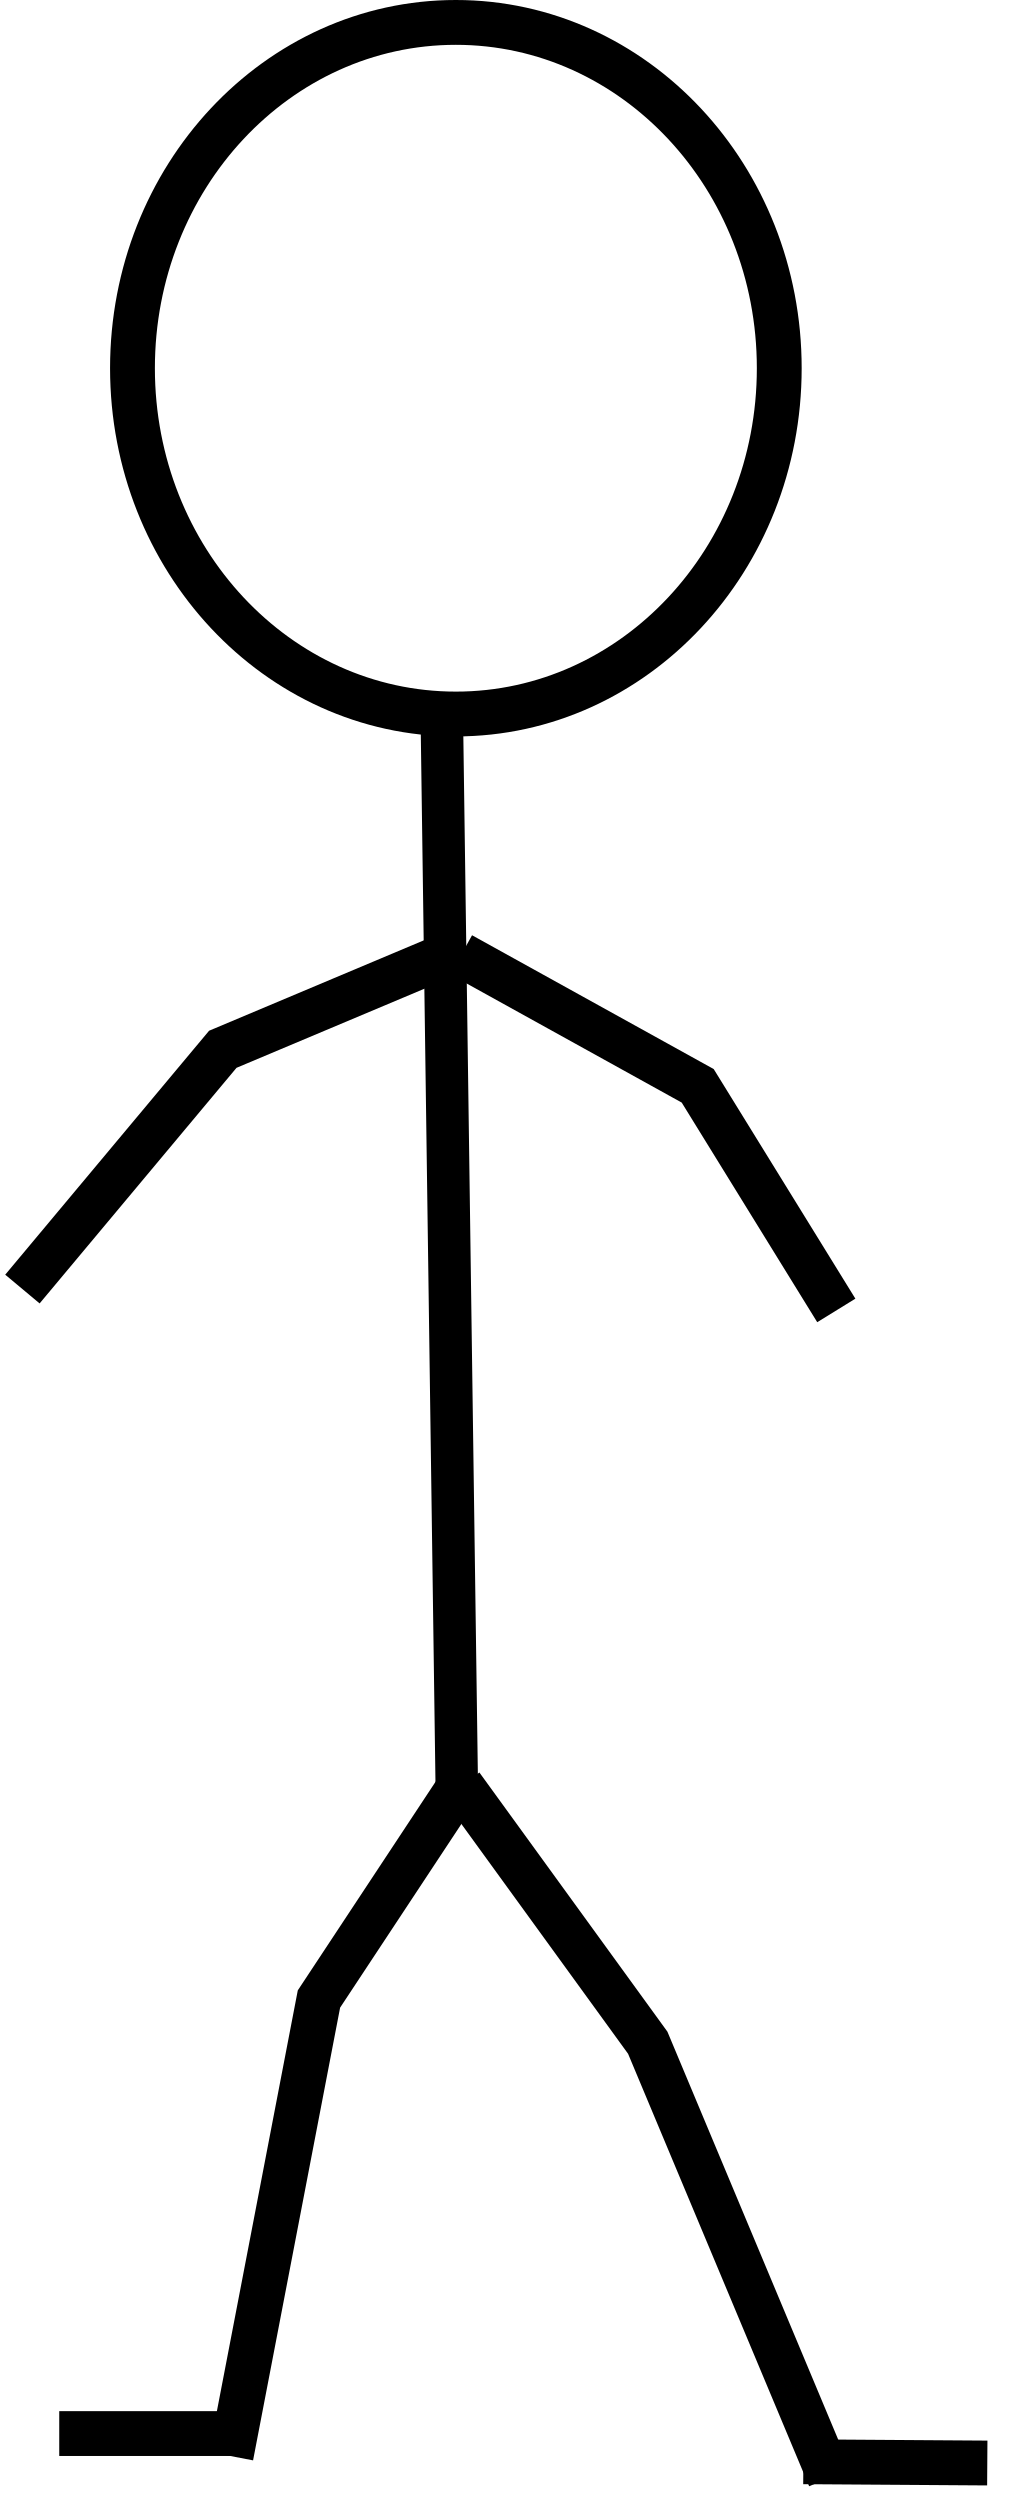
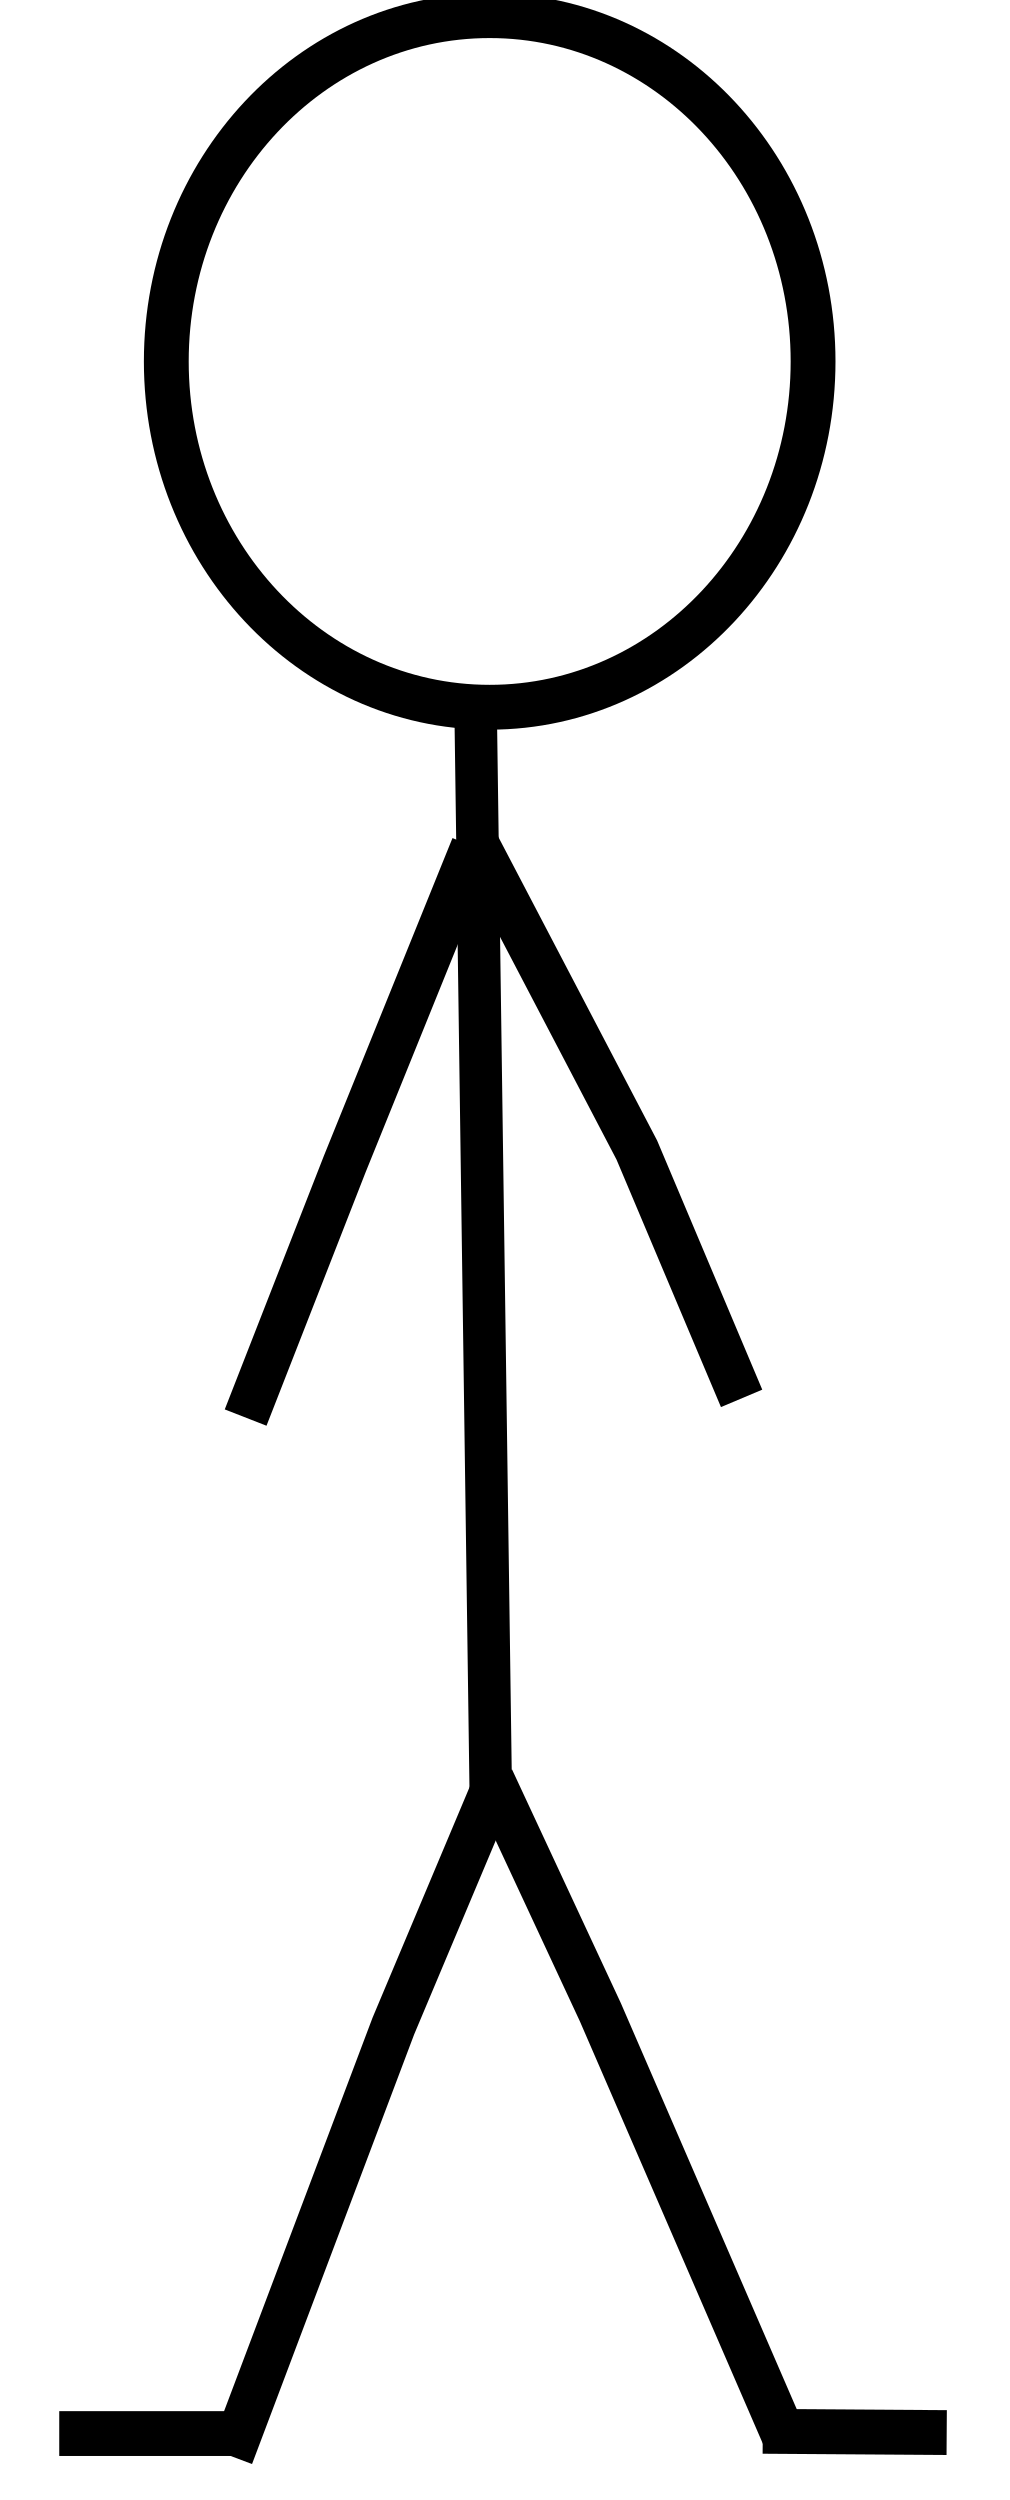
<svg xmlns="http://www.w3.org/2000/svg" width="211.105" height="522.695" id="svg3013" version="1.1">
  <defs id="defs3" />
  <g id="layer1" transform="translate(-10.41286,-471.4022)">
-     <path style="fill:none;stroke:#000000;stroke-width:8.886;stroke-linecap:butt;stroke-linejoin:miter;stroke-miterlimit:4;stroke-opacity:1;stroke-dasharray:none" d="m 102.83,624.434 3.164,226.144" id="path3021-4" />
-     <path style="fill:none;stroke:#000000;stroke-width:9.372;stroke-linecap:butt;stroke-linejoin:miter;stroke-miterlimit:4;stroke-opacity:1;stroke-dasharray:none" d="M 107.659,843.072 77.098,889.351 58.723,984.926" id="path3793-9" />
+     <path style="fill:none;stroke:#000000;stroke-width:8.886;stroke-linecap:butt;stroke-linejoin:miter;stroke-miterlimit:4;stroke-opacity:1;stroke-dasharray:none" d="m 109.901,623.02 3.164,226.144" id="path3021-4" />
+     <path style="fill:none;stroke:#000000;stroke-width:9.372;stroke-linecap:butt;stroke-linejoin:miter;stroke-miterlimit:4;stroke-opacity:1;stroke-dasharray:none" d="M 113.316,845.9 92.654,895.008 58.723,984.926" id="path3793-9" />
    <g transform="matrix(0.9372151,0,0,0.9372151,-220.9352,139.8545)" id="g4538-4">
      <path id="path3817-6" d="m 301.079,896.648 -41.016,0" style="fill:none;stroke:#000000;stroke-width:10;stroke-linecap:butt;stroke-linejoin:miter;stroke-miterlimit:4;stroke-opacity:1;stroke-dasharray:none" />
    </g>
-     <path style="fill:none;stroke:#000000;stroke-width:9.372;stroke-linecap:butt;stroke-linejoin:miter;stroke-miterlimit:4;stroke-opacity:1;stroke-dasharray:none" d="m 178.377,986.101 38.455,0.264 -38.455,-0.264 z" id="path3817-7-0" />
-     <path style="fill:none;stroke:#000000;stroke-width:9.372;stroke-linecap:butt;stroke-linejoin:miter;stroke-miterlimit:4;stroke-opacity:1;stroke-dasharray:none" d="M 102.292,671.714 56.995,690.783 15.099,740.917" id="path3837-3" />
-     <path style="fill:none;stroke:#000000;stroke-width:9.372;stroke-linecap:butt;stroke-linejoin:miter;stroke-miterlimit:4;stroke-opacity:1;stroke-dasharray:none" d="m 106.837,671.041 49.451,27.382 28.978,46.962" id="path3837-8-6" />
-     <path style="fill:none;stroke:#000000;stroke-width:10;stroke-miterlimit:4;stroke-opacity:1;stroke-dasharray:none" id="path3904-2" d="m 392.143,368.791 c 0,42.605 -32.299,77.143 -72.143,77.143 -39.843,0 -72.143,-34.538 -72.143,-77.143 0,-42.605 32.299,-77.143 72.143,-77.143 39.843,0 72.143,34.538 72.143,77.143 z" transform="matrix(0.9372151,0,0,0.9372151,-194.1846,202.7515)" />
-     <path style="fill:none;stroke:none" id="path3906-4" d="m 331.429,356.648 c 0,7.89 -5.756,14.286 -12.857,14.286 -7.101,0 -12.857,-6.396 -12.857,-14.286 0,-7.89 5.756,-14.286 12.857,-14.286 7.101,0 12.857,6.396 12.857,14.286 z" transform="matrix(0.9372151,0,0,0.9372151,-218.2844,208.7764)" />
-     <path style="fill:none;stroke:#000000;stroke-width:9.372;stroke-linecap:butt;stroke-linejoin:miter;stroke-miterlimit:4;stroke-opacity:1;stroke-dasharray:none" d="m 106.855,844.745 38.987,53.748 38.066,90.918" id="path3793-5-5" />
+     <path style="fill:none;stroke:#000000;stroke-width:9.372;stroke-linecap:butt;stroke-linejoin:miter;stroke-miterlimit:4;stroke-opacity:1;stroke-dasharray:none" d="m 169.892,979.737 38.455,0.264 -38.455,-0.264 z" id="path3817-7-0" />
+     <path style="fill:none;stroke:#000000;stroke-width:9.372;stroke-linecap:butt;stroke-linejoin:miter;stroke-miterlimit:4;stroke-opacity:1;stroke-dasharray:none" d="M 109.363,648.379 82.501,714.754 61.768,767.787" id="path3837-3" />
+     <path style="fill:none;stroke:#000000;stroke-width:9.372;stroke-linecap:butt;stroke-linejoin:miter;stroke-miterlimit:4;stroke-opacity:1;stroke-dasharray:none" d="m 110.373,648.413 33.187,63.445 21.907,51.912" id="path3837-8-6" />
+     <path style="fill:none;stroke:#000000;stroke-width:10;stroke-miterlimit:4;stroke-opacity:1;stroke-dasharray:none" id="path3904-2" d="m 392.143,368.791 a 72.143,77.143 0 1 1 -144.286,0 72.143,77.143 0 1 1 144.286,0 z" transform="matrix(0.9372151,0,0,0.9372151,-187.1135,201.3373)" />
+     <path style="fill:none;stroke:none" id="path3906-4" d="m 331.429,356.648 a 12.857,14.286 0 1 1 -25.714,0 12.857,14.286 0 1 1 25.714,0 z" transform="matrix(0.9372151,0,0,0.9372151,-211.2133,207.3622)" />
+     <path style="fill:none;stroke:#000000;stroke-width:9.372;stroke-linecap:butt;stroke-linejoin:miter;stroke-miterlimit:4;stroke-opacity:1;stroke-dasharray:none" d="m 113.219,843.331 22.723,48.799 38.773,89.504" id="path3793-5-5" />
  </g>
</svg>
